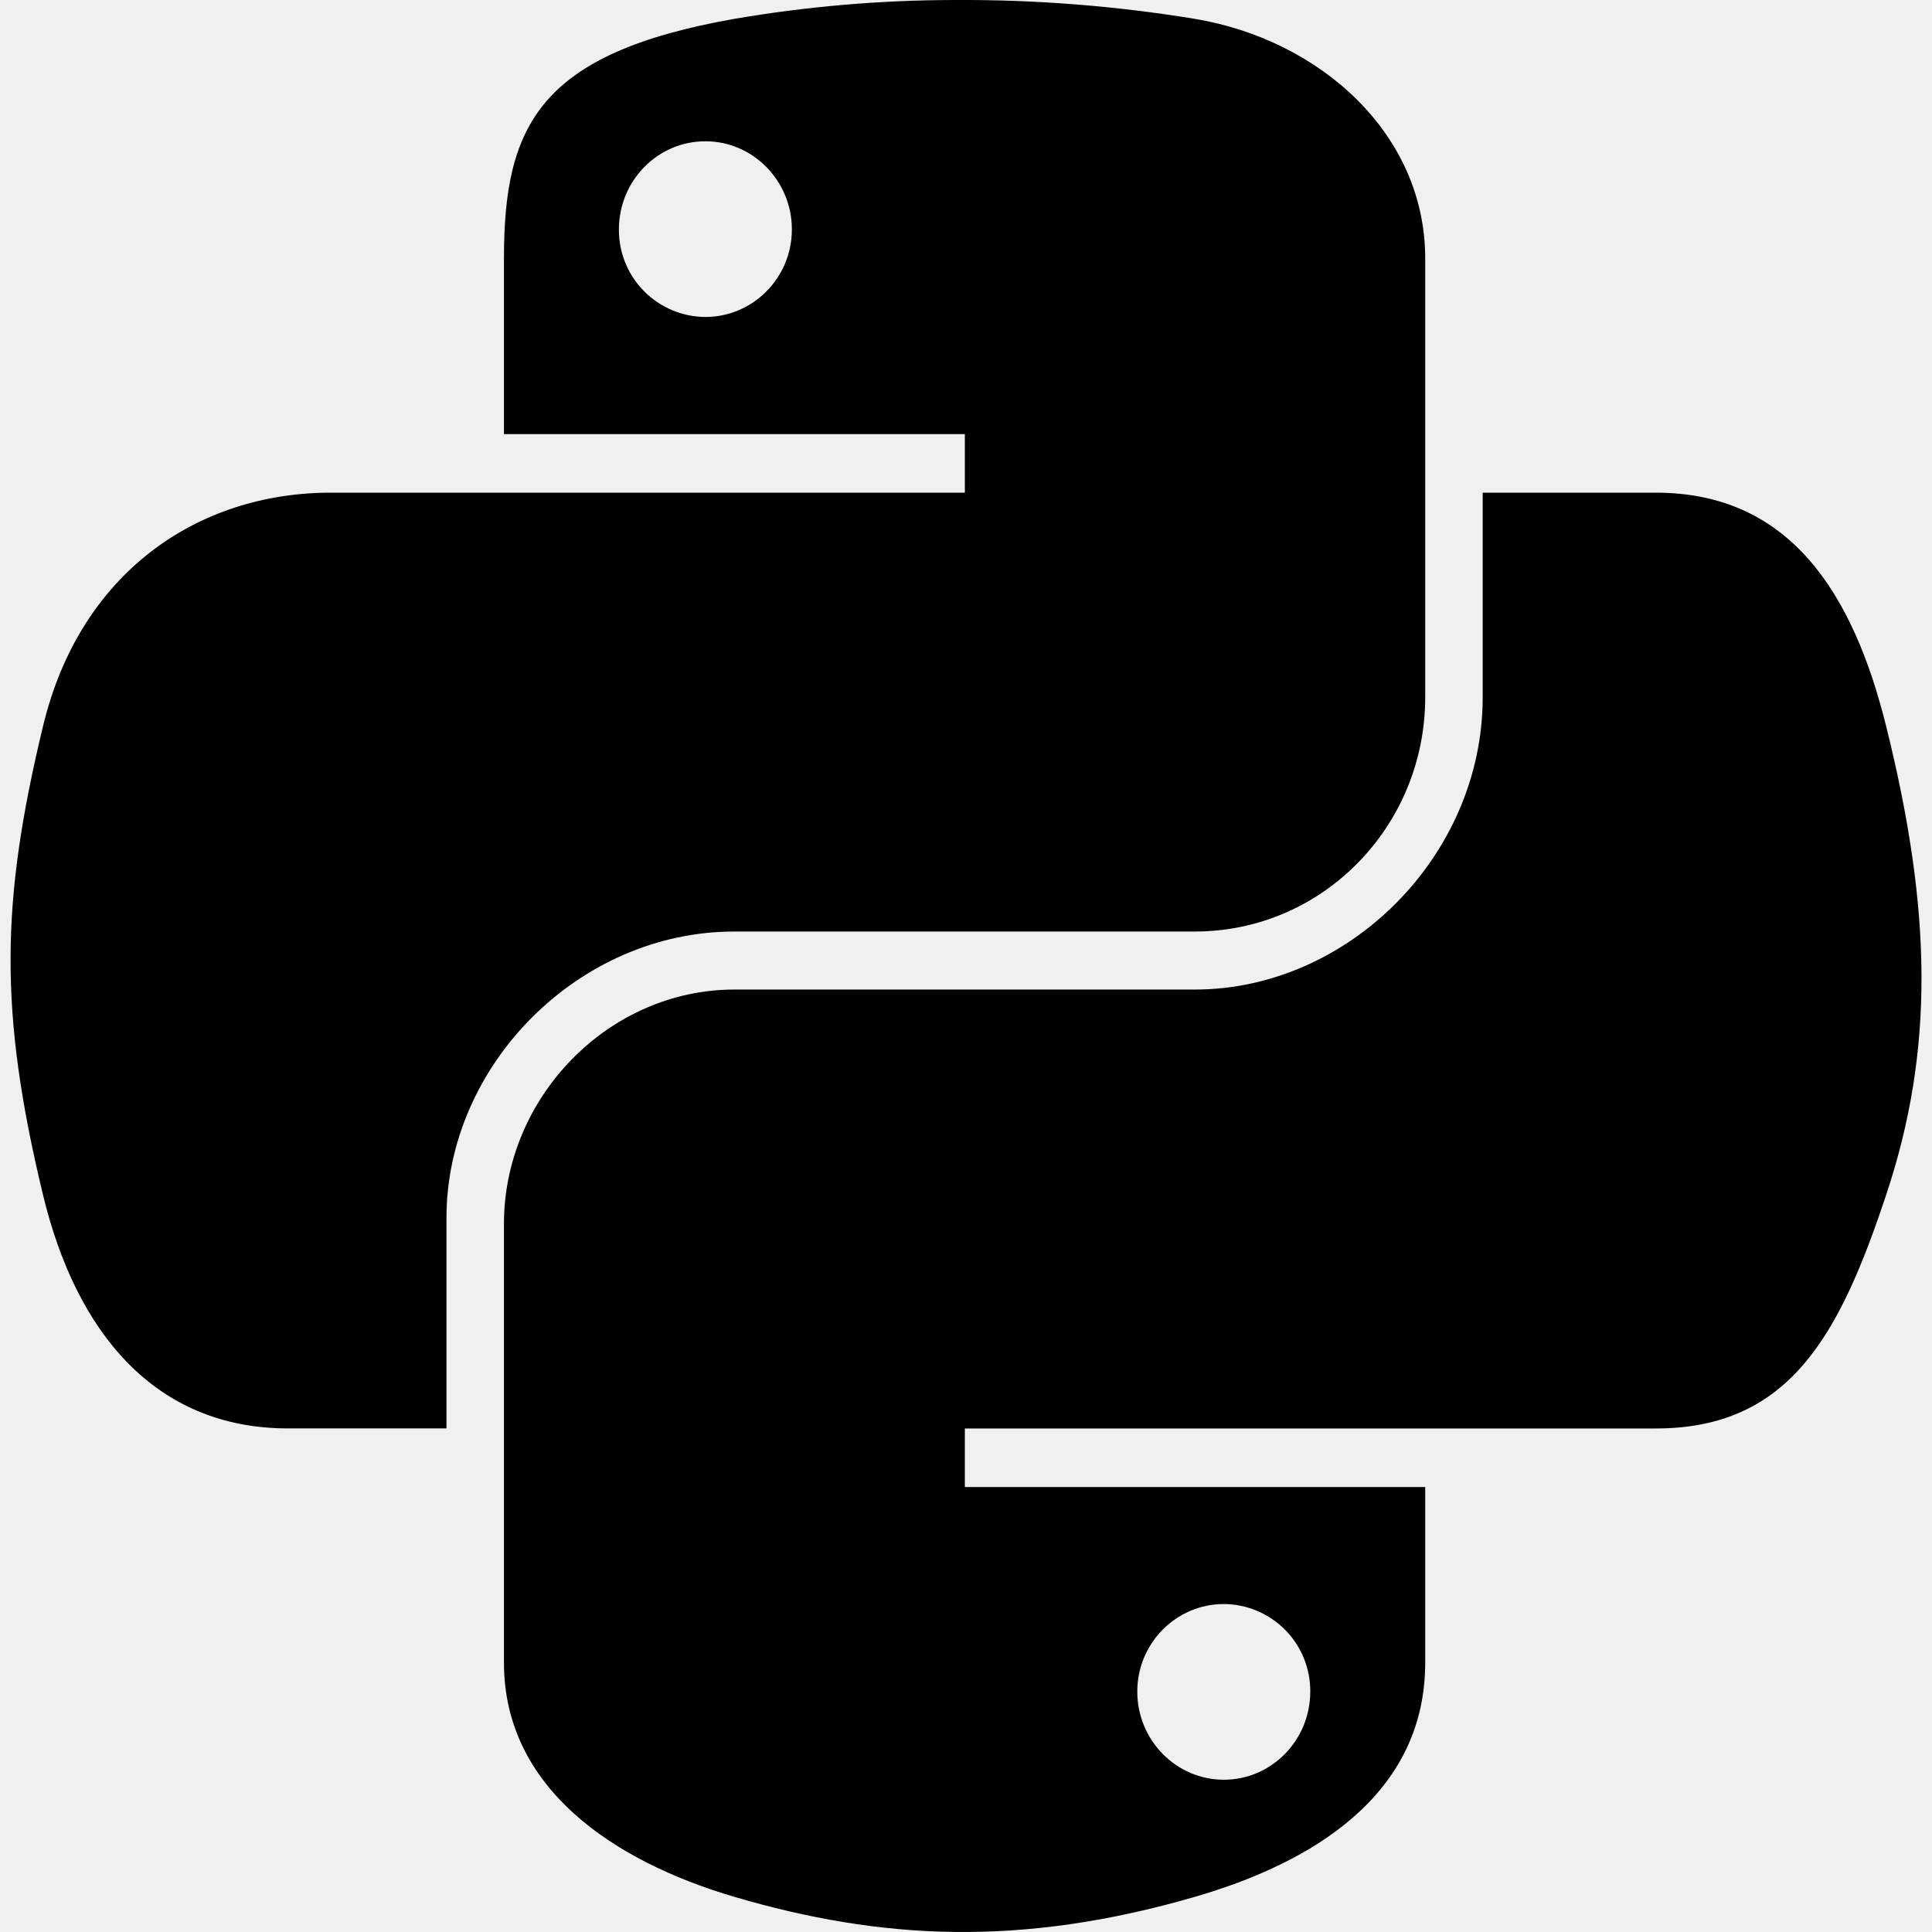
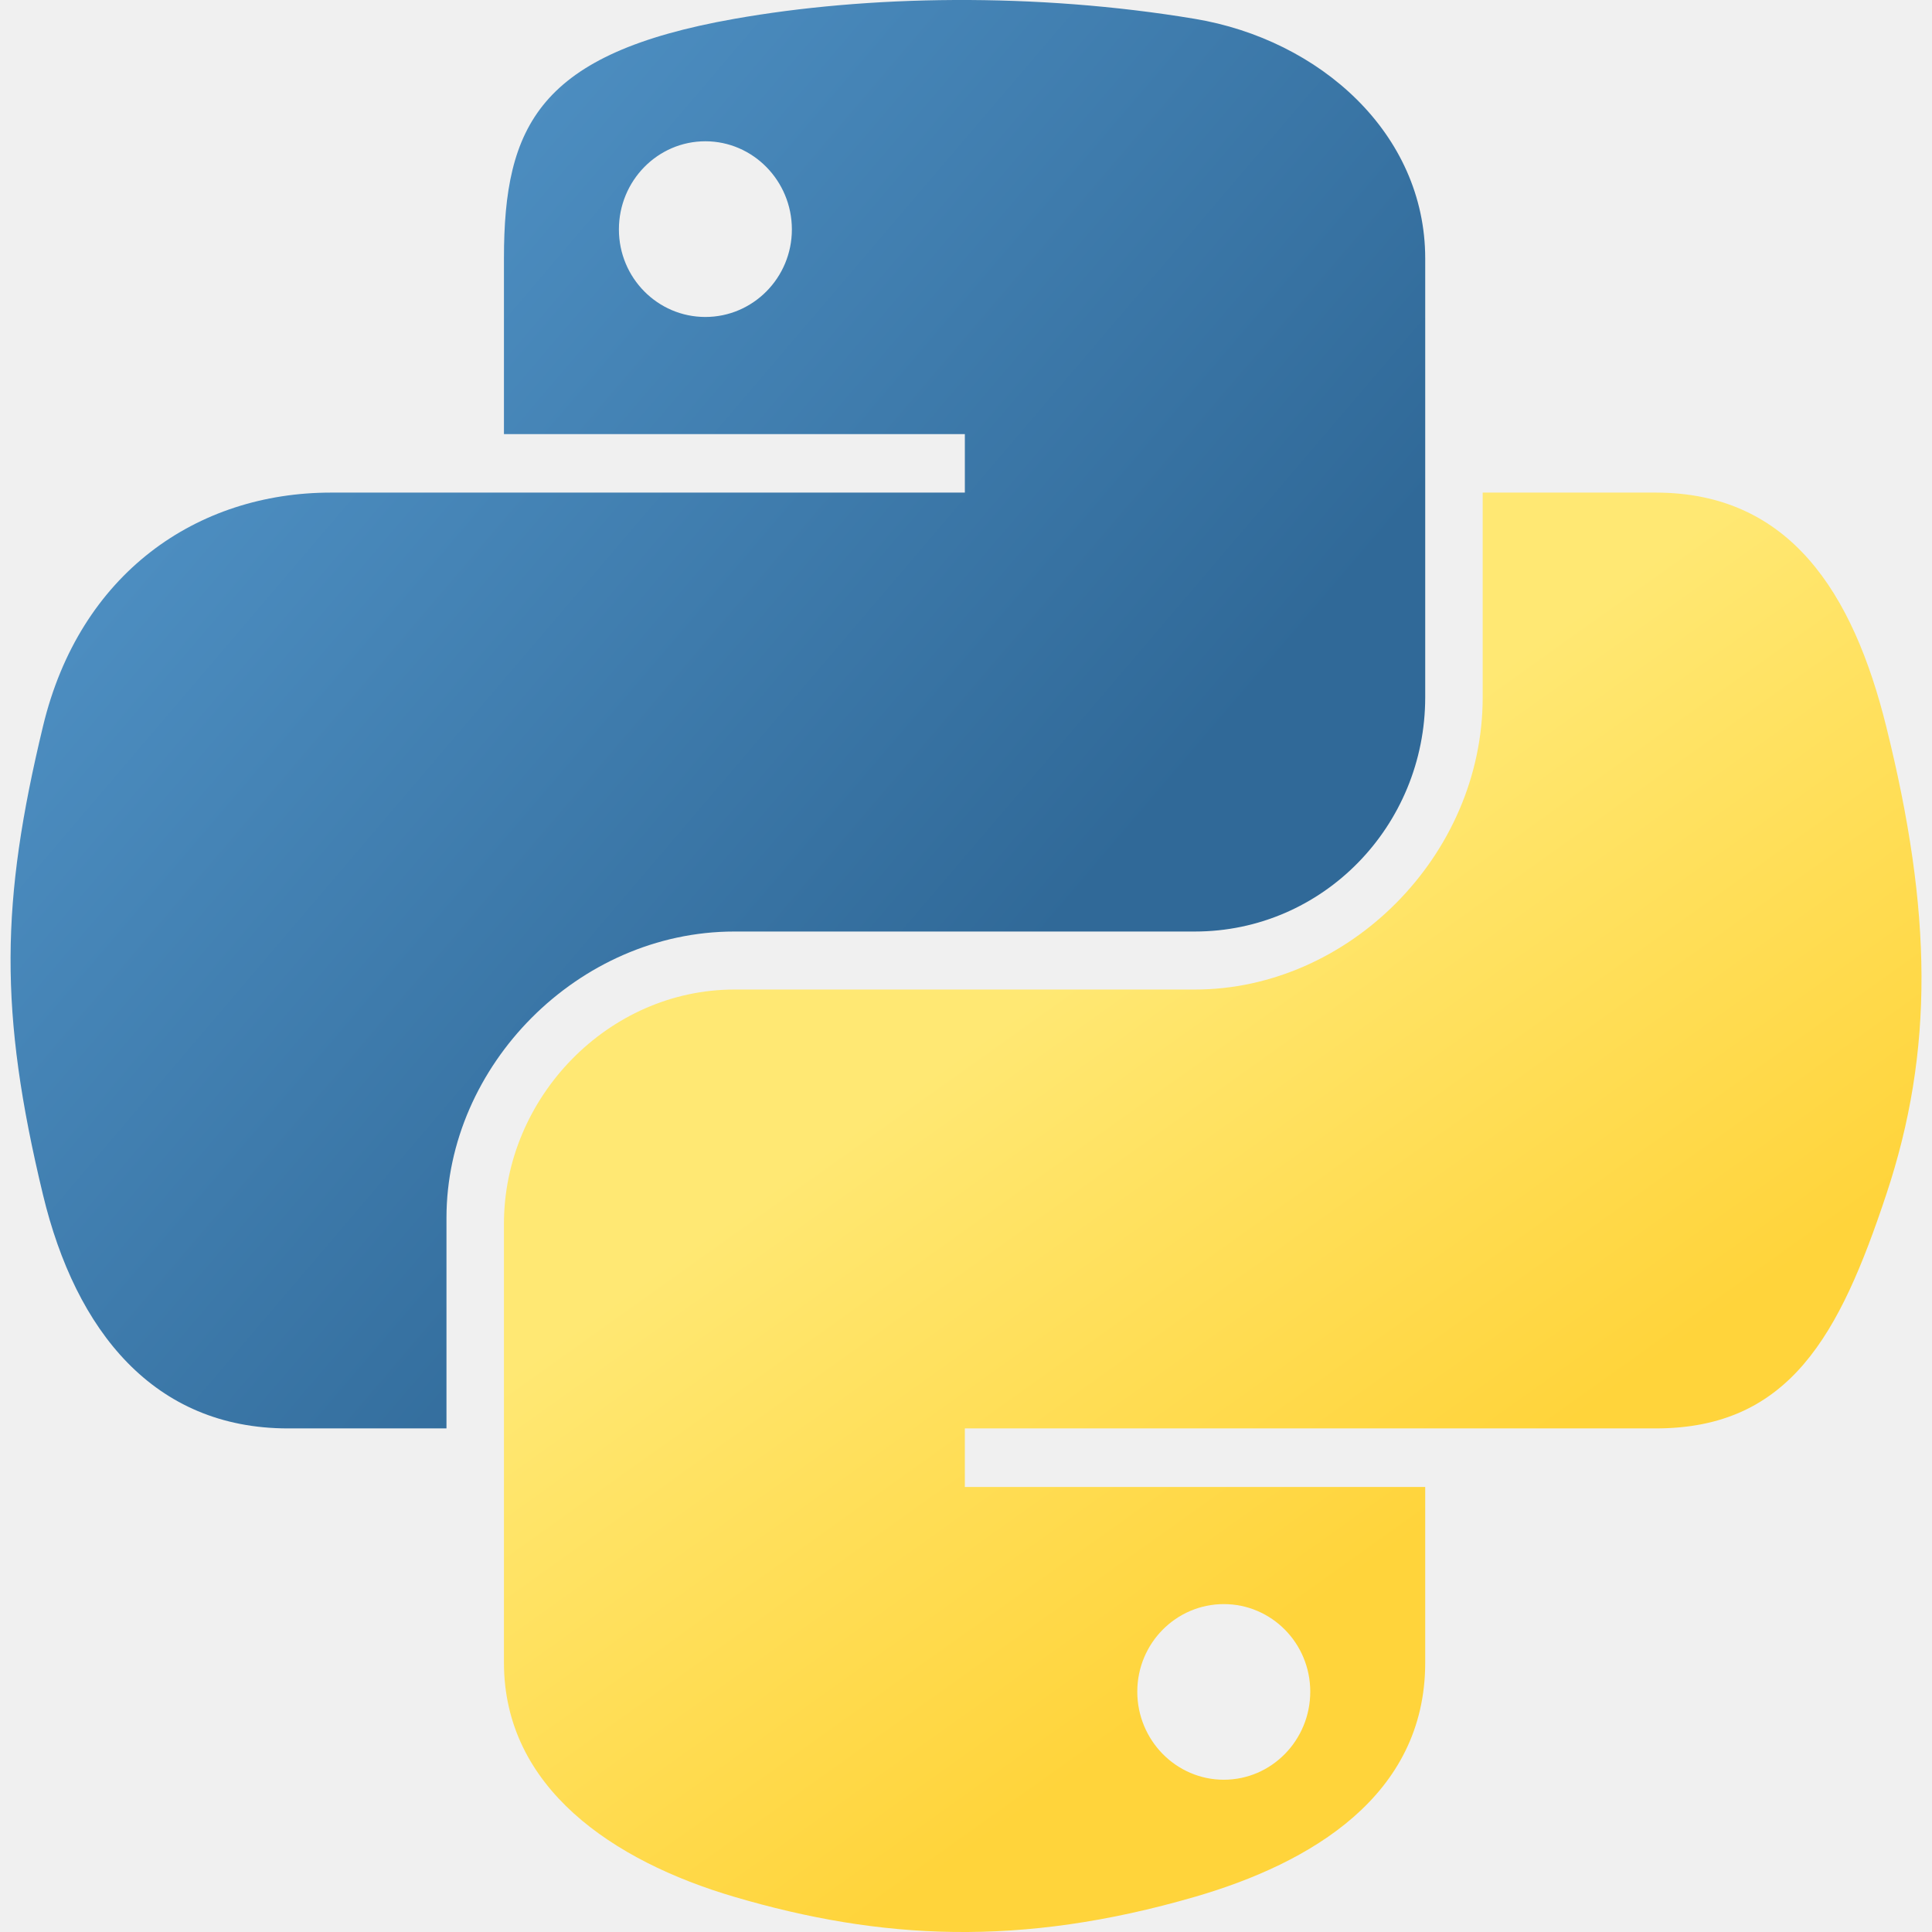
- <svg xmlns="http://www.w3.org/2000/svg" width="32" height="32" fill="none" viewBox="0 0 32 32">
-   <g clipPath="url(#clip0_810_193)">
-     <path fill="url(#paint0_linear_810_193)" d="M15.812 0a21.796 21.796 0 00-3.648.312c-3.23.57-3.817 1.765-3.817 3.968v2.91h7.634v.97H5.482c-2.22 0-4.162 1.333-4.77 3.87-.7 2.908-.732 4.722 0 7.759.543 2.26 1.84 3.87 4.058 3.87h2.625v-3.488c0-2.52 2.18-4.742 4.769-4.742h7.625c2.123 0 3.817-1.748 3.817-3.88V4.28c0-2.069-1.745-3.623-3.817-3.968A23.81 23.81 0 0015.812 0zm-4.129 2.34c.789 0 1.433.655 1.433 1.46 0 .801-.644 1.45-1.433 1.45a1.44 1.44 0 01-1.432-1.45c0-.805.64-1.46 1.432-1.46z" />
-     <path fill="url(#paint1_linear_810_193)" d="M24.558 8.16v3.39c0 2.628-2.228 4.84-4.769 4.84h-7.625c-2.089 0-3.817 1.787-3.817 3.88v7.269c0 2.068 1.799 3.285 3.817 3.879 2.417.71 4.734.839 7.625 0 1.922-.556 3.817-1.676 3.817-3.88V24.63h-7.625v-.97h11.443c2.218 0 3.045-1.547 3.817-3.87.797-2.392.763-4.691 0-7.76-.549-2.208-1.596-3.87-3.817-3.87h-2.866zM20.27 26.568a1.44 1.44 0 011.432 1.45c0 .805-.64 1.46-1.432 1.46-.789 0-1.433-.655-1.433-1.46 0-.802.644-1.45 1.433-1.45z" />
+ <svg xmlns="http://www.w3.org/2000/svg" width="32" height="32" viewBox="0 0 32 32" fill="none">
+   <g clip-path="url(#clip0_810_193)">
+     <path d="M15.812 0C14.507 0.006 13.26 0.118 12.164 0.312C8.933 0.882 8.347 2.077 8.347 4.28V7.19H15.981V8.159H8.347H5.482C3.263 8.159 1.32 9.493 0.712 12.03C0.012 14.938 -0.02 16.752 0.712 19.789C1.255 22.049 2.551 23.659 4.77 23.659H7.395V20.171C7.395 17.651 9.575 15.429 12.164 15.429H19.789C21.912 15.429 23.606 13.681 23.606 11.549V4.28C23.606 2.211 21.861 0.657 19.789 0.312C18.478 0.093 17.117 -0.006 15.812 0ZM11.683 2.34C12.472 2.34 13.116 2.995 13.116 3.8C13.116 4.601 12.472 5.25 11.683 5.25C10.892 5.25 10.251 4.601 10.251 3.8C10.251 2.995 10.892 2.34 11.683 2.34Z" fill="url(#paint0_linear_810_193)" />
+     <path d="M24.558 8.159V11.55C24.558 14.178 22.33 16.39 19.789 16.39H12.164C10.075 16.39 8.347 18.177 8.347 20.269V27.539C8.347 29.607 10.146 30.824 12.164 31.418C14.581 32.129 16.898 32.257 19.789 31.418C21.711 30.861 23.606 29.742 23.606 27.539V24.629H15.981V23.659H23.606H27.424C29.642 23.659 30.469 22.112 31.241 19.789C32.038 17.397 32.004 15.098 31.241 12.03C30.692 9.821 29.645 8.159 27.424 8.159H24.558V8.159ZM20.27 26.569C21.061 26.569 21.702 27.217 21.702 28.019C21.702 28.824 21.061 29.478 20.27 29.478C19.481 29.478 18.837 28.824 18.837 28.019C18.837 27.217 19.481 26.569 20.27 26.569Z" fill="url(#paint1_linear_810_193)" />
  </g>
  <defs>
-     <linearGradient id="paint0_linear_810_193" x1="-0.573" x2="17.034" y1="0.91" y2="15.926" gradientUnits="userSpaceOnUse">
-       <stop stopColor="#5A9FD4" />
-       <stop offset="1" stopColor="#306998" />
+     <linearGradient id="paint0_linear_810_193" x1="-0.573" y1="0.91" x2="17.034" y2="15.926" gradientUnits="userSpaceOnUse">
+       <stop stop-color="#5A9FD4" />
+       <stop offset="1" stop-color="#306998" />
    </linearGradient>
-     <linearGradient id="paint1_linear_810_193" x1="23.66" x2="17.345" y1="25.259" y2="16.405" gradientUnits="userSpaceOnUse">
-       <stop stopColor="#FFD43B" />
-       <stop offset="1" stopColor="#FFE873" />
+     <linearGradient id="paint1_linear_810_193" x1="23.66" y1="25.259" x2="17.345" y2="16.405" gradientUnits="userSpaceOnUse">
+       <stop stop-color="#FFD43B" />
+       <stop offset="1" stop-color="#FFE873" />
    </linearGradient>
    <clipPath id="clip0_810_193">
-       <path fill="#fff" d="M0 0H32V32H0z" />
+       <rect width="32" height="32" fill="white" />
    </clipPath>
  </defs>
</svg>
